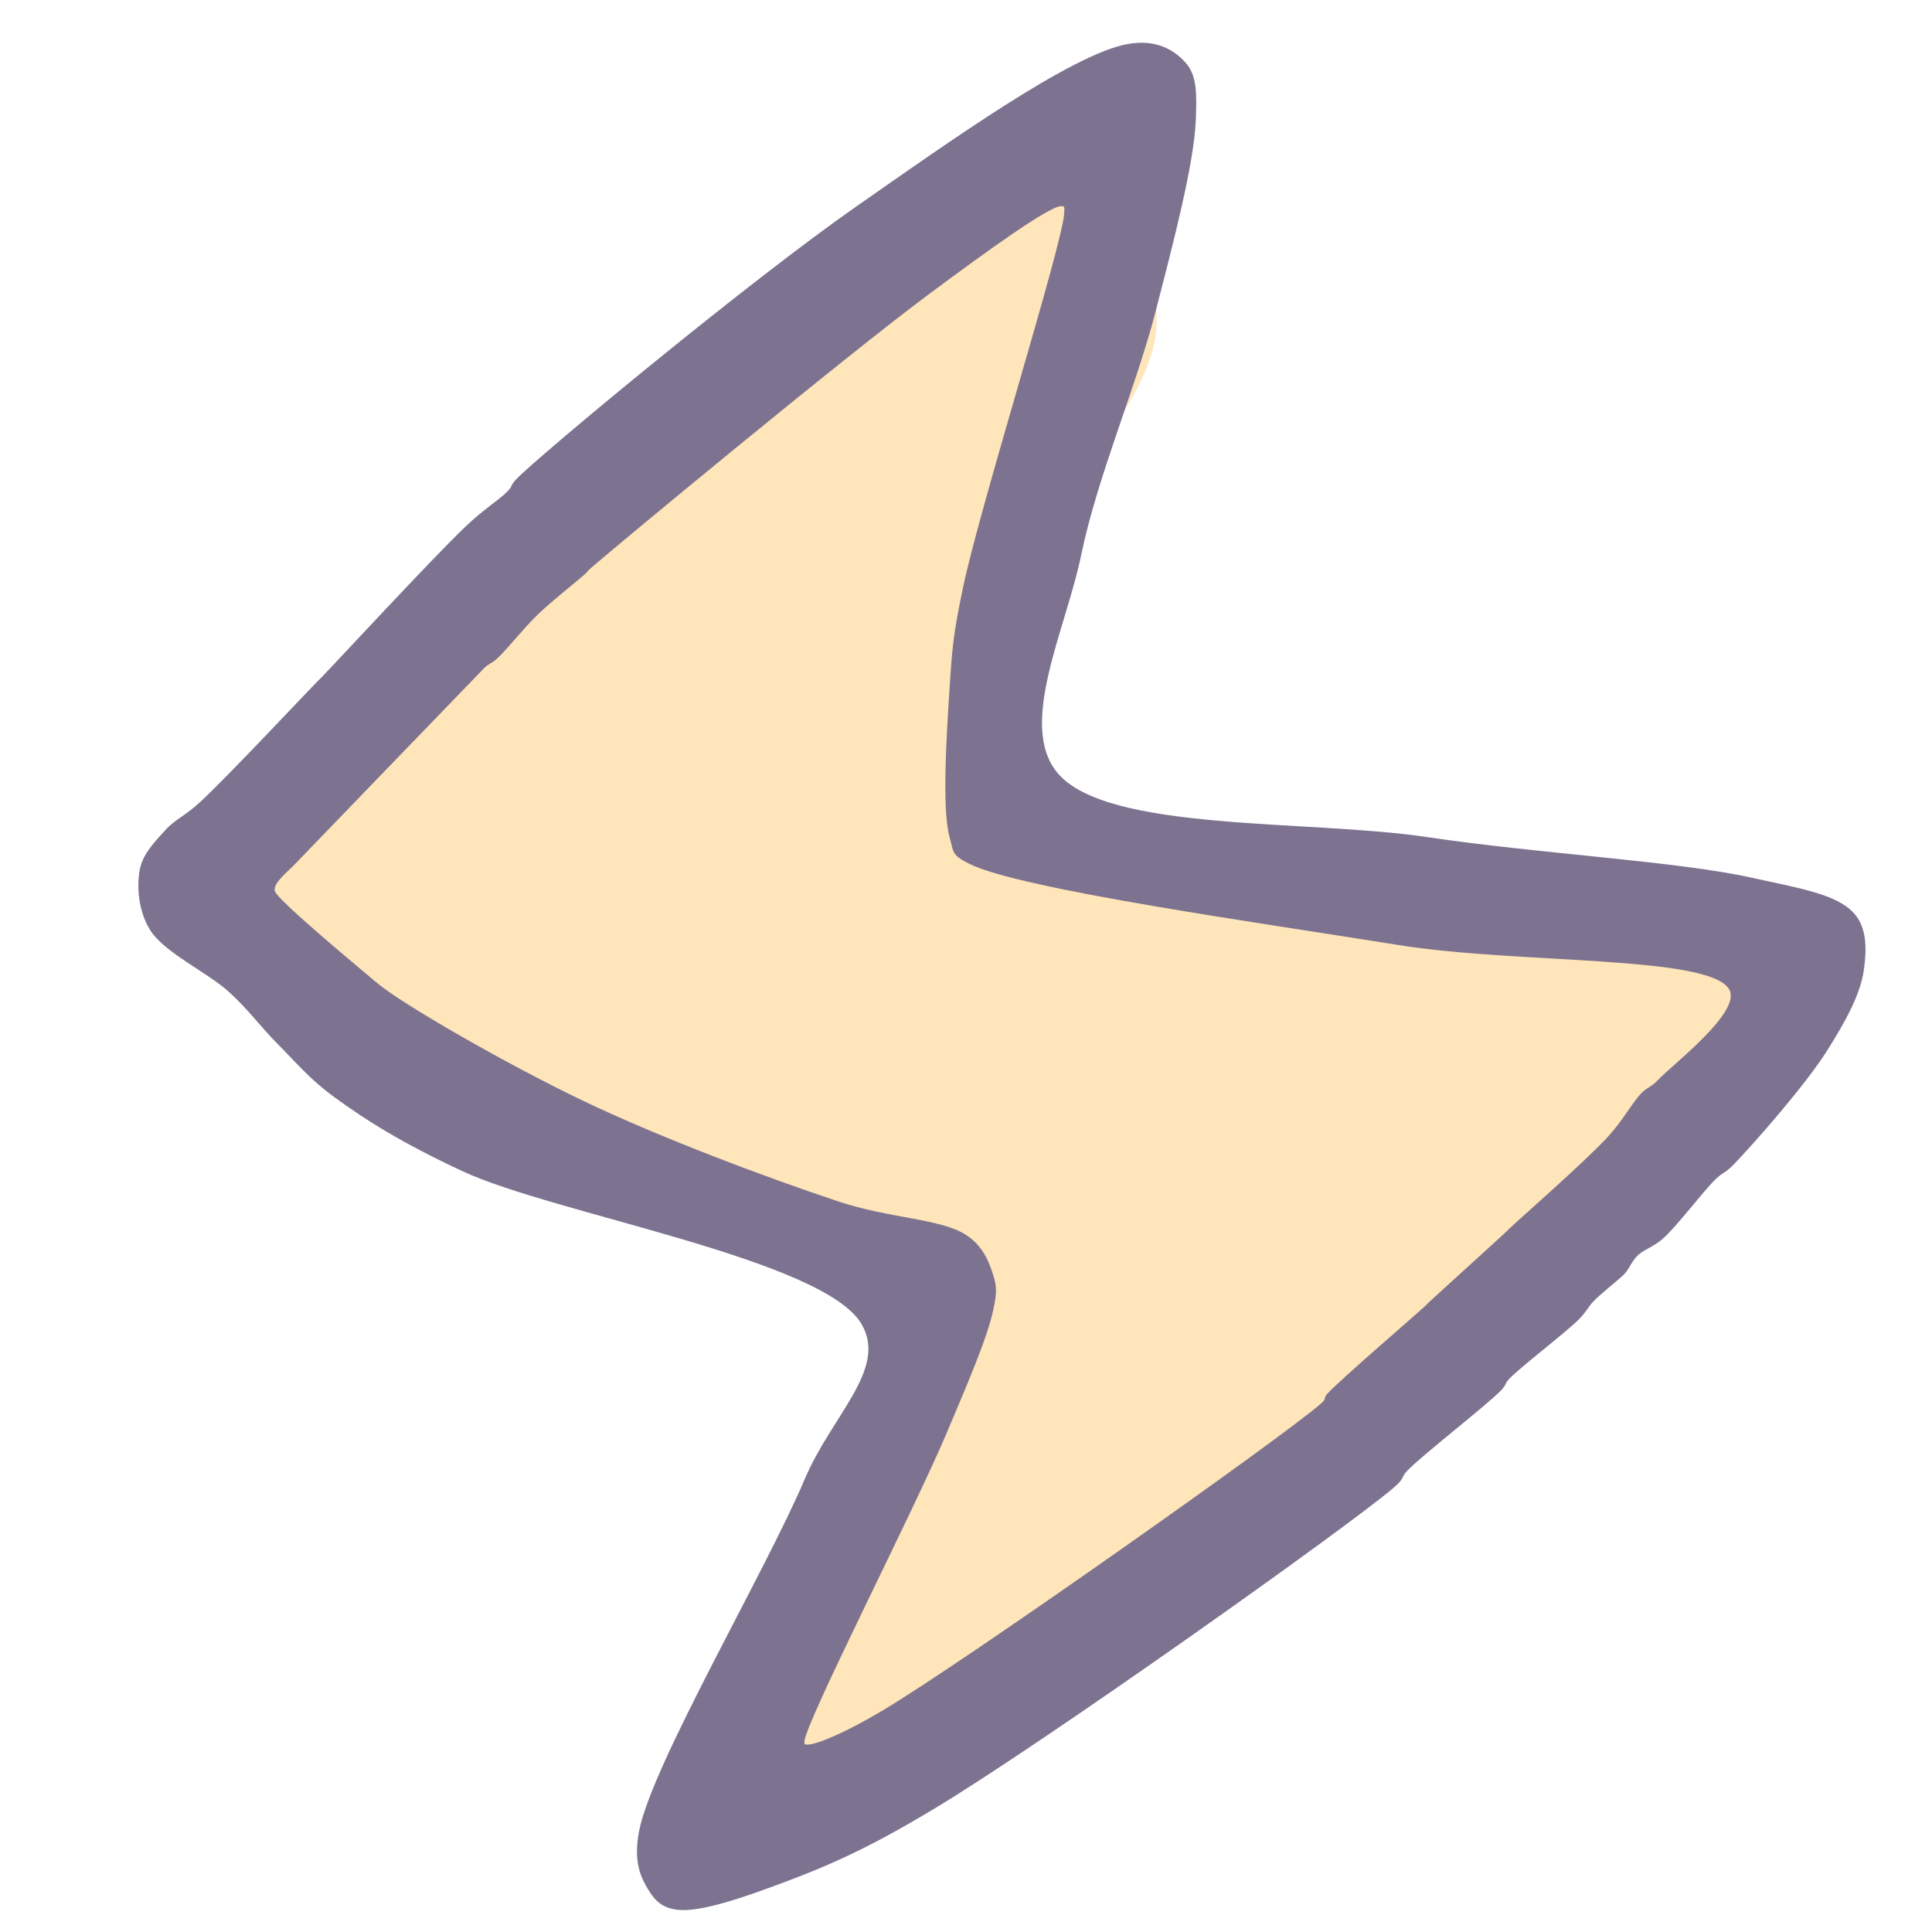
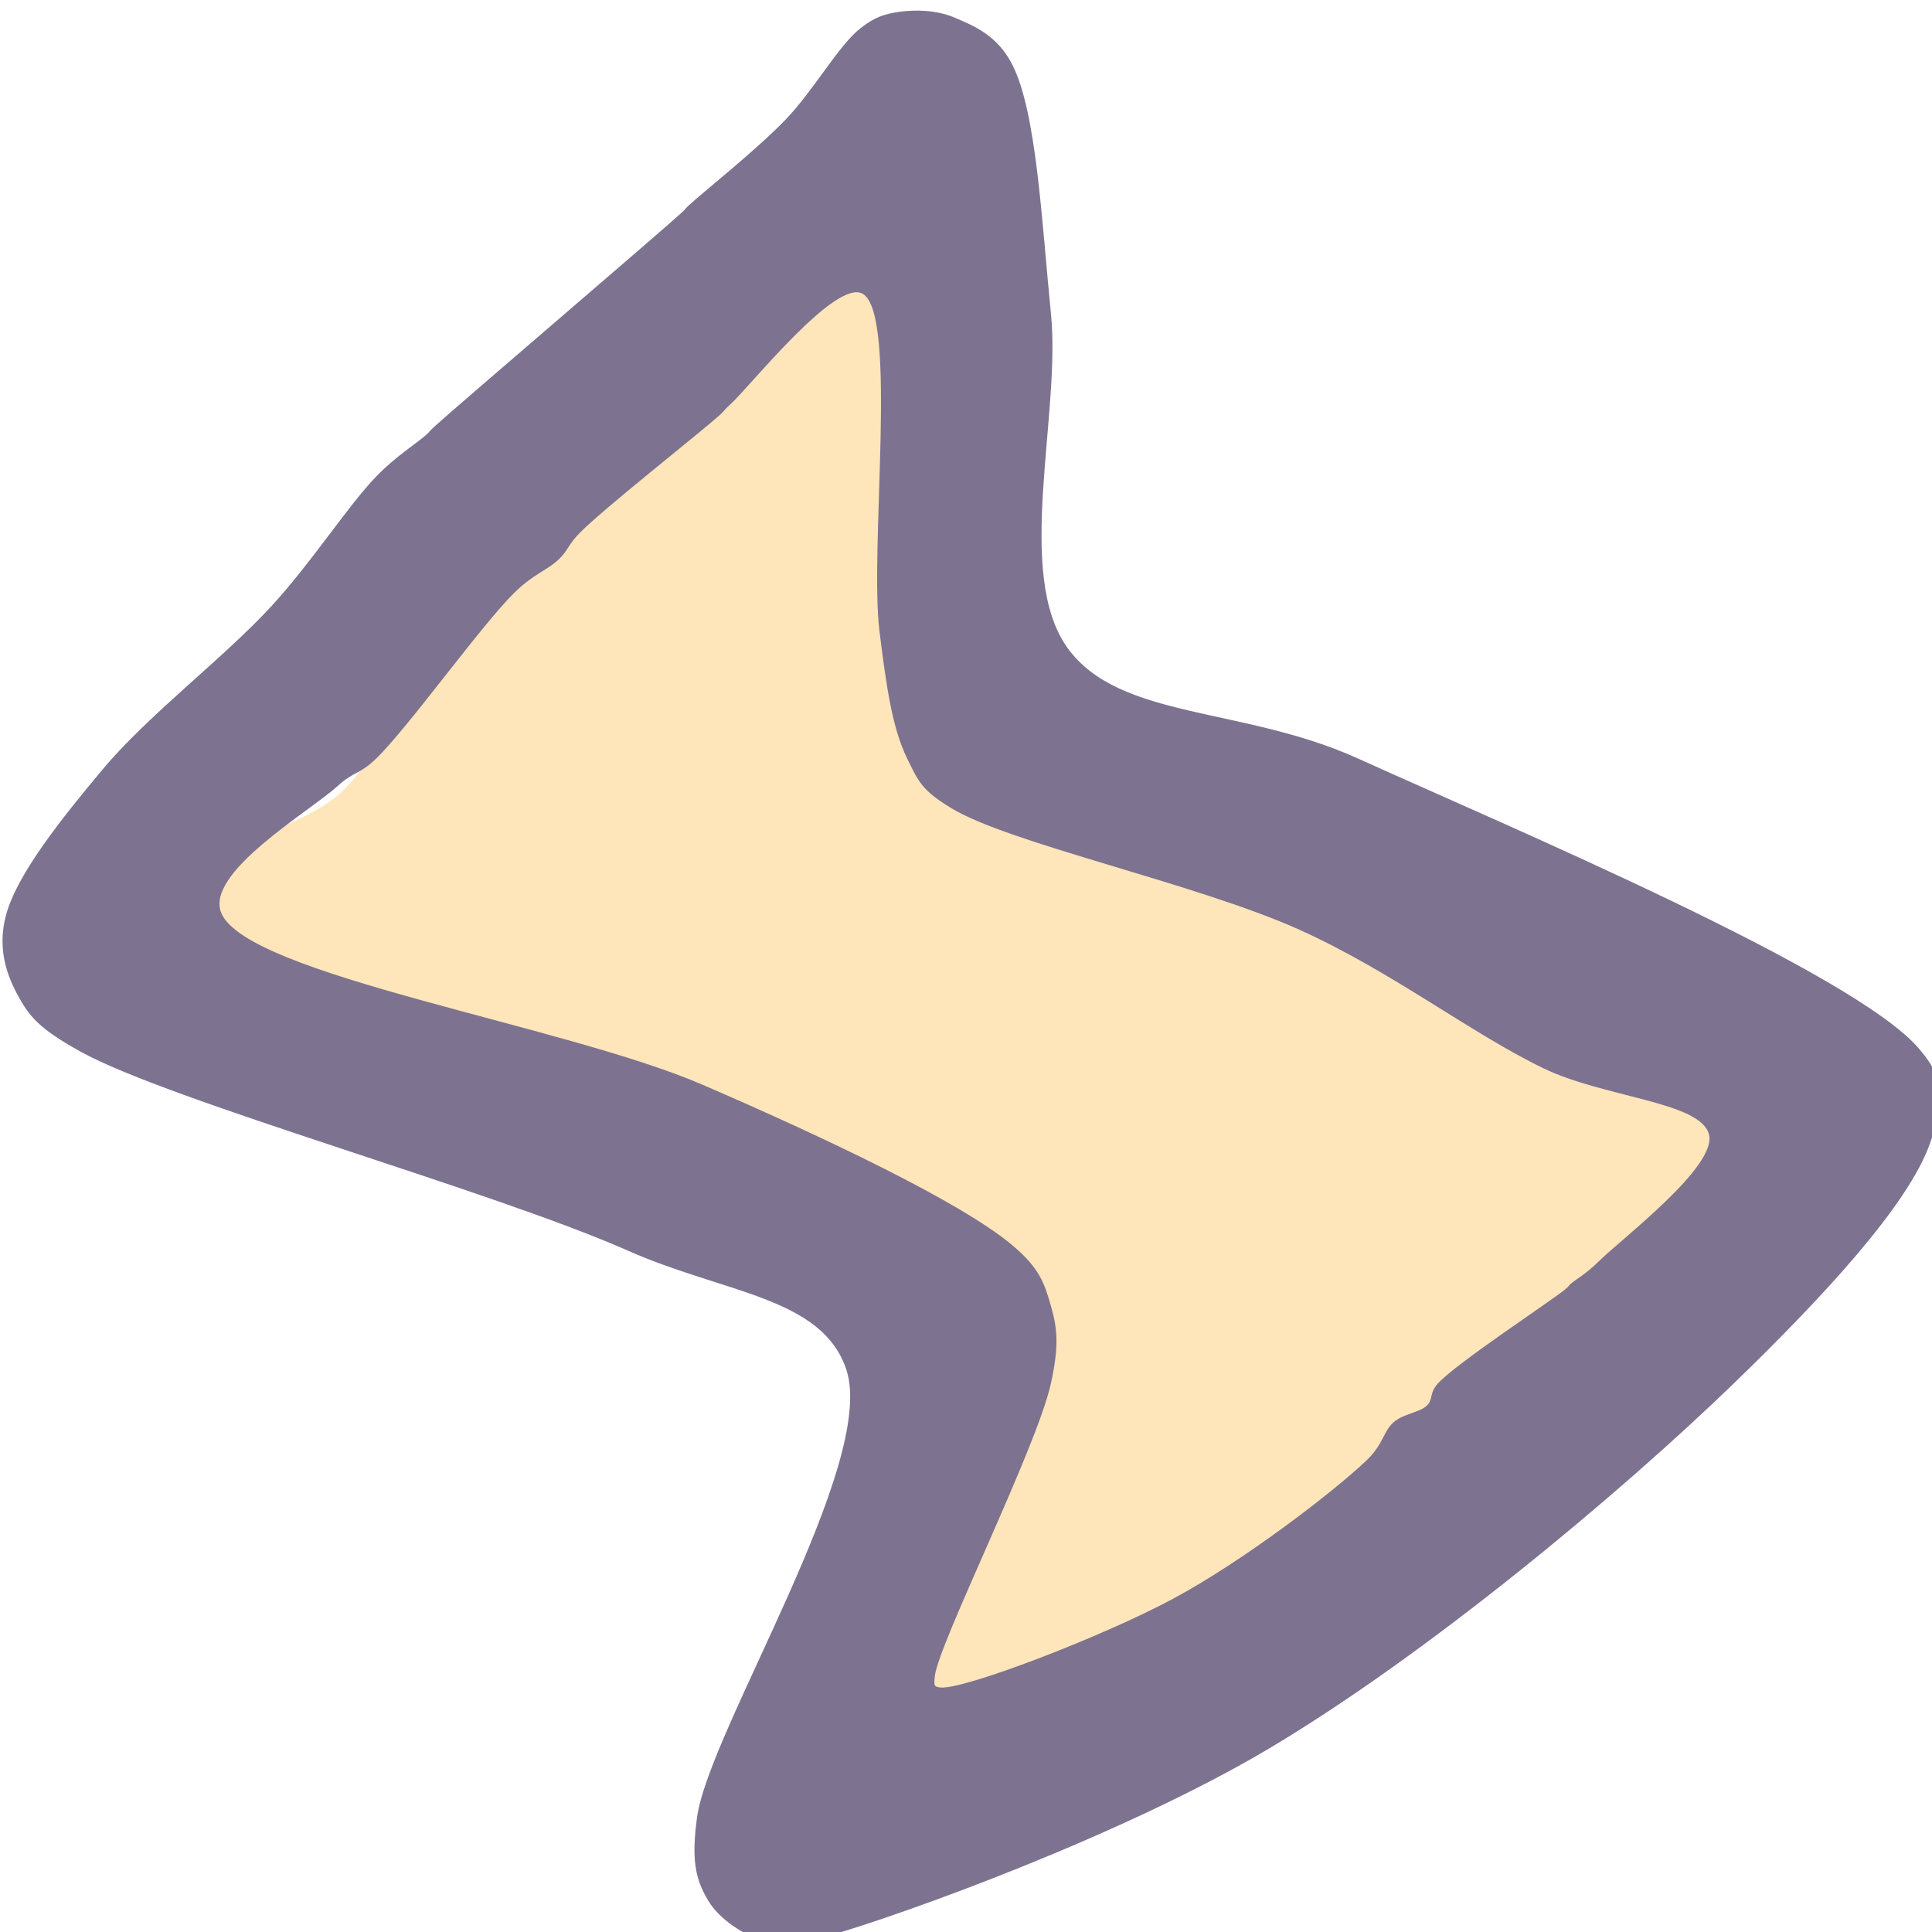
- <svg xmlns="http://www.w3.org/2000/svg" xmlns:ns1="https://boxy-svg.com" viewBox="0 0 70 70" width="70px" height="70px">
+ <svg xmlns="http://www.w3.org/2000/svg" xmlns:ns1="https://boxy-svg.com" viewBox="0 0 45 45" width="45px" height="45px">
  <defs>
    <ns1:export>
      <ns1:file format="svg" />
    </ns1:export>
  </defs>
-   <path stroke="rgb(255,0,0)" stroke-width="0" opacity="0.984" d="M 35.064 6.817 C 36.286 6.519 36.963 5.294 37.977 5.693 C 38.992 6.091 40.04 6.97 40.675 7.774 C 41.253 8.505 41.577 9.403 41.754 10.24 C 41.925 11.048 41.991 11.835 41.754 12.706 C 41.472 13.742 40.714 15.051 39.904 16.021 C 39.078 17.01 37.893 17.407 36.821 18.564 C 36.395 19.023 35.884 19.707 35.361 20.451 C 35.683 20.739 35.972 21.044 36.205 21.339 C 36.783 22.07 37.099 22.909 37.284 23.805 C 37.479 24.751 37.416 25.891 37.284 26.888 C 37.154 27.868 36.101 28.924 36.513 29.74 C 37.04 30.782 39.572 31.759 41.369 32.206 C 43.275 32.68 45.86 32.471 47.689 32.36 C 49.22 32.268 50.124 31.857 51.697 31.744 C 53.646 31.603 56.762 31.227 58.633 31.744 C 60.203 32.177 61.602 33.221 62.41 34.133 C 63.07 34.878 63.312 35.762 63.489 36.599 C 63.66 37.408 63.771 38.181 63.489 39.066 C 63.136 40.175 62.341 41.461 61.1 42.688 C 59.447 44.323 55.257 46.451 53.778 47.698 C 52.9 48.438 52.724 48.906 52.159 49.471 C 51.594 50.036 50.935 50.539 50.386 51.089 C 49.859 51.619 49.544 52.202 48.922 52.708 C 48.202 53.293 47.004 53.591 46.224 54.327 C 45.396 55.108 44.942 56.645 44.143 57.332 C 43.452 57.928 42.648 58.231 41.831 58.412 C 41.79 58.421 41.749 58.43 41.707 58.439 C 39.811 61.056 37.336 61.826 36.208 62.821 C 35.215 63.696 34.727 63.717 33.896 63.9 C 33.036 64.089 32.095 64.213 31.121 63.9 C 29.934 63.518 28.5 64.166 27.726 63.267 C 27.133 62.578 28.87 61.886 28.713 61.109 C 28.548 60.298 29.357 59.707 29.764 58.489 C 30.514 56.243 32.308 49.282 33.199 48.238 C 33.459 47.933 33.472 48.099 33.661 47.929 C 33.907 47.709 34.394 47.333 34.671 46.904 C 33.142 46.729 31.225 46.421 29.807 46.08 C 28.259 45.706 27.283 45.32 25.645 44.692 C 23.541 43.886 19.807 42.496 18.092 41.455 C 16.921 40.744 16.25 40.08 15.703 39.374 C 15.25 38.791 15.406 38.057 14.855 37.601 C 14.156 37.024 12.38 37.046 11.464 36.522 C 10.654 36.059 10.016 35.423 9.537 34.75 C 9.079 34.105 8.773 33.394 8.612 32.592 C 8.436 31.715 8.332 30.672 8.612 29.663 C 8.934 28.499 10.17 25.775 10.693 26.04 C 11.485 26.441 10.708 25.987 10.924 25.809 C 11.914 24.994 21.183 18.476 22.64 17.022 C 23.171 16.492 23.011 16.283 23.256 16.021 C 23.48 15.781 23.663 15.867 24.027 15.481 C 24.835 14.623 27.767 12.054 28.513 11.288 C 28.816 10.976 28.906 11.098 29.129 10.902 C 29.431 10.639 29.562 10.202 30.131 9.746 C 31.098 8.973 33.559 7.185 35.064 6.817 Z" style="fill-opacity: 1; fill-rule: nonzero; stroke: rgb(5, 14, 26); stroke-dasharray: none; stroke-dashoffset: 0px; stroke-linecap: butt; stroke-linejoin: miter; stroke-miterlimit: 4; stroke-opacity: 1; stroke-width: 0px; paint-order: normal; vector-effect: none; opacity: 1; mix-blend-mode: normal; isolation: auto; fill: rgb(255, 229, 186);" />
-   <path fill="rgb(255,0,0)" stroke="rgb(255,0,0)" stroke-width="0" opacity="0.973" d="M 40.821 1.602 C 41.873 1.399 42.544 1.805 42.96 2.275 C 43.366 2.733 43.366 3.38 43.326 4.352 C 43.264 5.935 42.501 8.843 41.86 11.32 C 41.15 14.065 39.761 17.261 39.171 20.121 C 38.614 22.815 36.867 26.271 38.315 28.004 C 40.111 30.155 47.407 29.685 51.7 30.328 C 55.762 30.934 60.728 31.198 63.434 31.794 C 65.178 32.177 66.53 32.39 67.163 33.078 C 67.654 33.613 67.636 34.402 67.529 35.155 C 67.403 36.048 66.844 37.047 66.185 38.089 C 65.379 39.359 63.5 41.483 62.823 42.184 C 62.494 42.524 62.439 42.452 62.151 42.734 C 61.686 43.189 60.778 44.406 60.256 44.873 C 59.899 45.191 59.57 45.262 59.34 45.485 C 59.142 45.675 59.024 45.958 58.911 46.095 C 58.837 46.185 58.828 46.188 58.728 46.278 C 58.539 46.453 58.017 46.861 57.75 47.135 C 57.524 47.367 57.497 47.511 57.201 47.807 C 56.694 48.311 55.109 49.514 54.694 49.946 C 54.496 50.153 54.604 50.151 54.389 50.374 C 53.886 50.894 51.643 52.635 51.028 53.246 C 50.707 53.564 50.967 53.501 50.477 53.918 C 48.749 55.389 37.801 63.157 33.853 65.531 C 31.409 67.001 30.011 67.599 28.354 68.22 C 26.967 68.738 25.389 69.289 24.564 69.197 C 24.043 69.14 23.761 68.906 23.525 68.525 C 23.226 68.043 22.931 67.478 23.159 66.325 C 23.632 63.917 27.749 56.914 29.147 53.612 C 30.142 51.265 32.154 49.618 31.225 47.99 C 29.867 45.609 20.081 43.99 16.741 42.428 C 14.556 41.407 13.264 40.594 12.096 39.739 C 11.2 39.083 10.718 38.484 10.079 37.845 C 9.457 37.221 9.011 36.593 8.307 35.95 C 7.499 35.212 5.947 34.52 5.434 33.688 C 5.013 33.007 4.945 32.112 5.068 31.489 C 5.178 30.932 5.616 30.492 5.984 30.083 C 6.351 29.677 6.688 29.582 7.268 29.044 C 8.244 28.139 11.007 25.192 11.485 24.704 C 11.621 24.566 11.527 24.667 11.668 24.521 C 12.212 23.961 15.677 20.211 16.863 19.082 C 17.561 18.418 18.058 18.136 18.391 17.799 C 18.61 17.577 18.446 17.601 18.819 17.248 C 20.114 16.025 27.167 10.176 31.042 7.469 C 34.456 5.085 38.805 1.991 40.821 1.602 Z M 38.437 7.469 C 37.968 7.499 35.713 9.13 33.67 10.648 C 30.612 12.921 22.483 19.651 21.447 20.549 C 21.222 20.744 21.345 20.664 21.203 20.793 C 20.902 21.067 20.024 21.746 19.491 22.26 C 18.966 22.765 18.377 23.523 18.024 23.849 C 17.812 24.046 17.699 24.046 17.535 24.215 C 17.333 24.427 10.952 31.026 10.69 31.305 C 10.42 31.594 9.887 31.992 9.957 32.283 C 10.037 32.614 13.287 35.292 13.624 35.583 C 14.536 36.37 18.386 38.569 21.08 39.861 C 23.942 41.235 27.859 42.694 30.37 43.529 C 32.244 44.152 34.102 44.15 35.014 44.751 C 35.626 45.153 35.842 45.738 35.992 46.217 C 36.123 46.632 36.113 46.864 35.992 47.44 C 35.784 48.439 35.1 50.027 34.282 51.962 C 33.093 54.769 29.222 62.325 29.147 63.086 C 29.135 63.224 29.169 63.209 29.27 63.208 C 29.584 63.205 30.55 62.822 31.959 61.986 C 34.949 60.21 46.591 51.986 47.849 50.863 C 48.126 50.615 47.908 50.698 48.094 50.495 C 48.575 49.973 51.27 47.661 51.638 47.318 C 51.737 47.226 51.668 47.283 51.761 47.195 C 52.081 46.894 54.253 44.93 54.572 44.628 C 54.665 44.541 54.597 44.599 54.694 44.507 C 55.064 44.155 57.411 42.103 58.239 41.206 C 58.821 40.576 59.12 39.973 59.461 39.617 C 59.696 39.372 59.79 39.426 60.073 39.128 C 60.626 38.545 63.155 36.63 62.64 35.827 C 61.852 34.602 54.964 34.933 50.66 34.239 C 45.87 33.466 37.006 32.231 35.137 31.305 C 34.466 30.973 34.561 30.89 34.404 30.328 C 34.119 29.309 34.302 26.541 34.404 24.949 C 34.492 23.578 34.525 23.032 34.893 21.282 C 35.52 18.296 38.513 8.815 38.559 7.714 C 38.569 7.487 38.577 7.461 38.437 7.469 Z" style="fill: rgb(125, 115, 144); fill-opacity: 1; fill-rule: nonzero; stroke: rgb(5, 14, 26); stroke-dasharray: none; stroke-dashoffset: 0px; stroke-linecap: butt; stroke-linejoin: miter; stroke-miterlimit: 4; stroke-opacity: 1; stroke-width: 0px; paint-order: normal; vector-effect: none; opacity: 1; mix-blend-mode: normal; isolation: auto;" />
+   <path stroke="rgb(255,0,0)" stroke-width="0" opacity="0.984" d="M 19.914 5.046 C 20.615 5.032 21.776 5.458 22.183 5.939 C 22.533 6.353 22.54 7.095 22.458 7.589 C 22.381 8.051 21.77 8.354 21.77 8.826 C 21.771 9.385 22.572 10.067 22.733 10.751 C 22.895 11.441 22.848 12.239 22.733 12.951 C 22.618 13.66 21.999 14.326 22.045 15.013 C 22.094 15.724 22.538 16.749 23.076 17.144 C 23.588 17.52 24.463 17.154 25.139 17.419 C 25.886 17.712 26.61 18.777 27.339 18.932 C 27.984 19.068 28.662 18.4 29.263 18.519 C 29.878 18.641 30.699 19.409 30.982 19.688 C 31.128 19.832 31.075 19.905 31.188 20.032 C 31.35 20.213 31.801 20.442 31.944 20.65 C 32.054 20.81 31.911 20.972 32.082 21.132 C 32.407 21.434 34.064 21.726 34.419 22.025 C 34.609 22.185 34.442 22.435 34.625 22.506 C 34.937 22.627 35.995 21.99 36.55 22.094 C 37.059 22.189 37.621 22.753 37.856 22.988 C 37.992 23.123 37.881 23.182 38.063 23.331 C 38.508 23.697 40.862 24.275 41.431 25.05 C 41.902 25.691 41.879 26.718 41.706 27.387 C 41.545 28.01 41.256 28.42 40.537 28.968 C 39.35 29.873 35.145 30.874 34.282 31.856 C 33.784 32.422 34.33 32.928 34.007 33.574 C 33.543 34.501 32.018 36.061 31.188 36.805 C 30.579 37.351 30.094 37.705 29.538 37.905 C 29.039 38.085 28.388 38.101 28.026 38.042 C 27.774 38.002 27.776 37.696 27.476 37.768 C 26.778 37.935 24.502 40.482 23.489 40.93 C 22.865 41.206 22.443 41.189 21.977 41.067 C 21.502 40.943 20.938 40.612 20.67 40.174 C 20.38 39.698 20.177 38.998 20.395 38.249 C 20.711 37.167 23.33 35.081 23.283 34.33 C 23.254 33.868 22.301 33.966 22.045 33.574 C 21.766 33.146 21.769 32.375 21.77 31.787 C 21.772 31.207 22.304 30.513 22.045 30.068 C 21.743 29.55 20.247 29.596 19.708 29.037 C 19.179 28.488 19.31 27.069 18.814 26.769 C 18.374 26.502 17.567 27.172 17.027 27.043 C 16.491 26.916 15.878 26.329 15.583 26.012 C 15.379 25.793 15.416 25.412 15.24 25.394 C 15.017 25.37 14.69 26.053 14.277 26.219 C 13.803 26.409 13.213 26.5 12.49 26.356 C 11.478 26.155 9.19 25.009 8.709 24.637 C 8.52 24.492 8.616 24.421 8.503 24.294 C 8.341 24.113 7.947 23.818 7.747 23.675 C 7.607 23.575 7.575 23.5 7.403 23.469 C 7.132 23.42 6.57 23.711 6.165 23.606 C 5.72 23.491 5.124 23.129 4.859 22.713 C 4.589 22.287 4.488 21.545 4.584 21.063 C 4.674 20.615 4.921 20.274 5.341 19.894 C 5.917 19.372 7.219 19.175 8.022 18.382 C 8.976 17.439 9.526 15.63 10.496 14.326 C 11.507 12.968 13.458 10.893 14.002 10.408 C 14.197 10.234 14.212 10.319 14.346 10.201 C 14.552 10.02 14.874 9.522 15.102 9.308 C 15.276 9.145 15.396 9.147 15.583 8.964 C 15.866 8.686 16.408 7.895 16.615 7.658 C 16.717 7.54 16.711 7.575 16.821 7.452 C 17.06 7.183 17.606 6.273 18.127 5.87 C 18.64 5.475 19.271 5.058 19.914 5.046 Z" style="fill-opacity: 1; fill-rule: nonzero; stroke: rgb(5, 14, 26); stroke-dasharray: none; stroke-dashoffset: 0px; stroke-linecap: butt; stroke-linejoin: miter; stroke-miterlimit: 4; stroke-opacity: 1; stroke-width: 0px; paint-order: normal; vector-effect: none; opacity: 1; mix-blend-mode: normal; isolation: auto; fill: rgb(255, 229, 186);" />
+   <path fill="rgb(255,0,0)" stroke="rgb(255,0,0)" stroke-width="0" opacity="0.976" d="M 20.936 0.277 C 21.316 0.222 21.808 0.231 22.224 0.406 C 22.692 0.603 23.227 0.822 23.576 1.501 C 24.145 2.604 24.265 5.183 24.478 7.297 C 24.717 9.666 23.622 13.361 24.864 15.09 C 26.07 16.767 28.932 16.447 31.627 17.666 C 35.207 19.285 43.186 22.647 44.7 24.428 C 45.409 25.262 45.268 25.723 44.958 26.618 C 44.459 28.058 42.461 30.212 40.385 32.221 C 37.701 34.819 33.237 38.538 29.566 40.722 C 26.186 42.733 21.057 44.588 19.261 45.101 C 18.475 45.326 18.293 45.355 17.845 45.23 C 17.367 45.098 16.764 44.723 16.492 44.264 C 16.203 43.775 16.098 43.342 16.235 42.332 C 16.507 40.315 20.442 34.089 19.712 31.899 C 19.147 30.205 16.872 30.126 14.624 29.13 C 11.465 27.729 3.947 25.644 1.873 24.493 C 0.907 23.956 0.679 23.68 0.392 23.14 C 0.115 22.621 -0.044 22.031 0.134 21.337 C 0.38 20.377 1.441 19.057 2.388 17.924 C 3.451 16.651 5.207 15.331 6.317 14.124 C 7.285 13.07 8.097 11.786 8.764 11.097 C 9.22 10.625 9.709 10.324 9.923 10.131 C 10.031 10.034 9.96 10.08 10.116 9.938 C 10.709 9.399 15.256 5.517 15.848 4.979 C 16.005 4.836 15.915 4.903 16.041 4.785 C 16.371 4.48 17.62 3.49 18.295 2.789 C 18.946 2.113 19.53 1.063 20.034 0.664 C 20.368 0.399 20.596 0.327 20.936 0.277 Z M 20.099 6.846 C 19.472 6.465 17.455 9.022 17.007 9.422 C 16.836 9.575 16.922 9.525 16.75 9.68 C 16.29 10.092 14.114 11.805 13.53 12.385 C 13.225 12.687 13.239 12.814 13.014 13.029 C 12.746 13.286 12.43 13.365 11.984 13.802 C 11.215 14.556 9.499 16.957 8.764 17.666 C 8.362 18.053 8.252 17.955 7.862 18.31 C 7.21 18.904 4.754 20.334 5.157 21.272 C 5.78 22.721 13.131 23.87 16.363 25.265 C 19.138 26.463 22.373 27.989 23.576 29.001 C 24.217 29.539 24.326 29.89 24.478 30.418 C 24.635 30.96 24.665 31.367 24.478 32.221 C 24.151 33.719 21.844 38.312 21.773 39.048 C 21.754 39.249 21.743 39.287 21.902 39.305 C 22.429 39.365 25.647 38.136 27.312 37.244 C 28.948 36.368 31.034 34.769 31.82 34.024 C 32.232 33.633 32.213 33.34 32.464 33.123 C 32.691 32.926 33.064 32.904 33.237 32.736 C 33.384 32.593 33.285 32.449 33.494 32.221 C 33.935 31.741 36.119 30.31 36.457 30.031 C 36.558 29.948 36.516 29.963 36.586 29.902 C 36.712 29.791 36.929 29.684 37.23 29.387 C 37.79 28.834 39.993 27.173 39.806 26.425 C 39.614 25.659 37.362 25.568 35.942 24.879 C 34.242 24.055 32.415 22.625 30.274 21.659 C 27.883 20.58 23.519 19.651 22.16 18.825 C 21.474 18.409 21.395 18.212 21.129 17.666 C 20.782 16.952 20.648 16.016 20.485 14.703 C 20.246 12.781 20.918 7.345 20.099 6.846 Z" style="fill: rgb(125, 115, 144); fill-opacity: 1; fill-rule: nonzero; stroke: rgb(5, 14, 26); stroke-dasharray: none; stroke-dashoffset: 0px; stroke-linecap: butt; stroke-linejoin: miter; stroke-miterlimit: 4; stroke-opacity: 1; stroke-width: 0px; paint-order: normal; vector-effect: none; opacity: 1; mix-blend-mode: normal; isolation: auto;" />
</svg>
